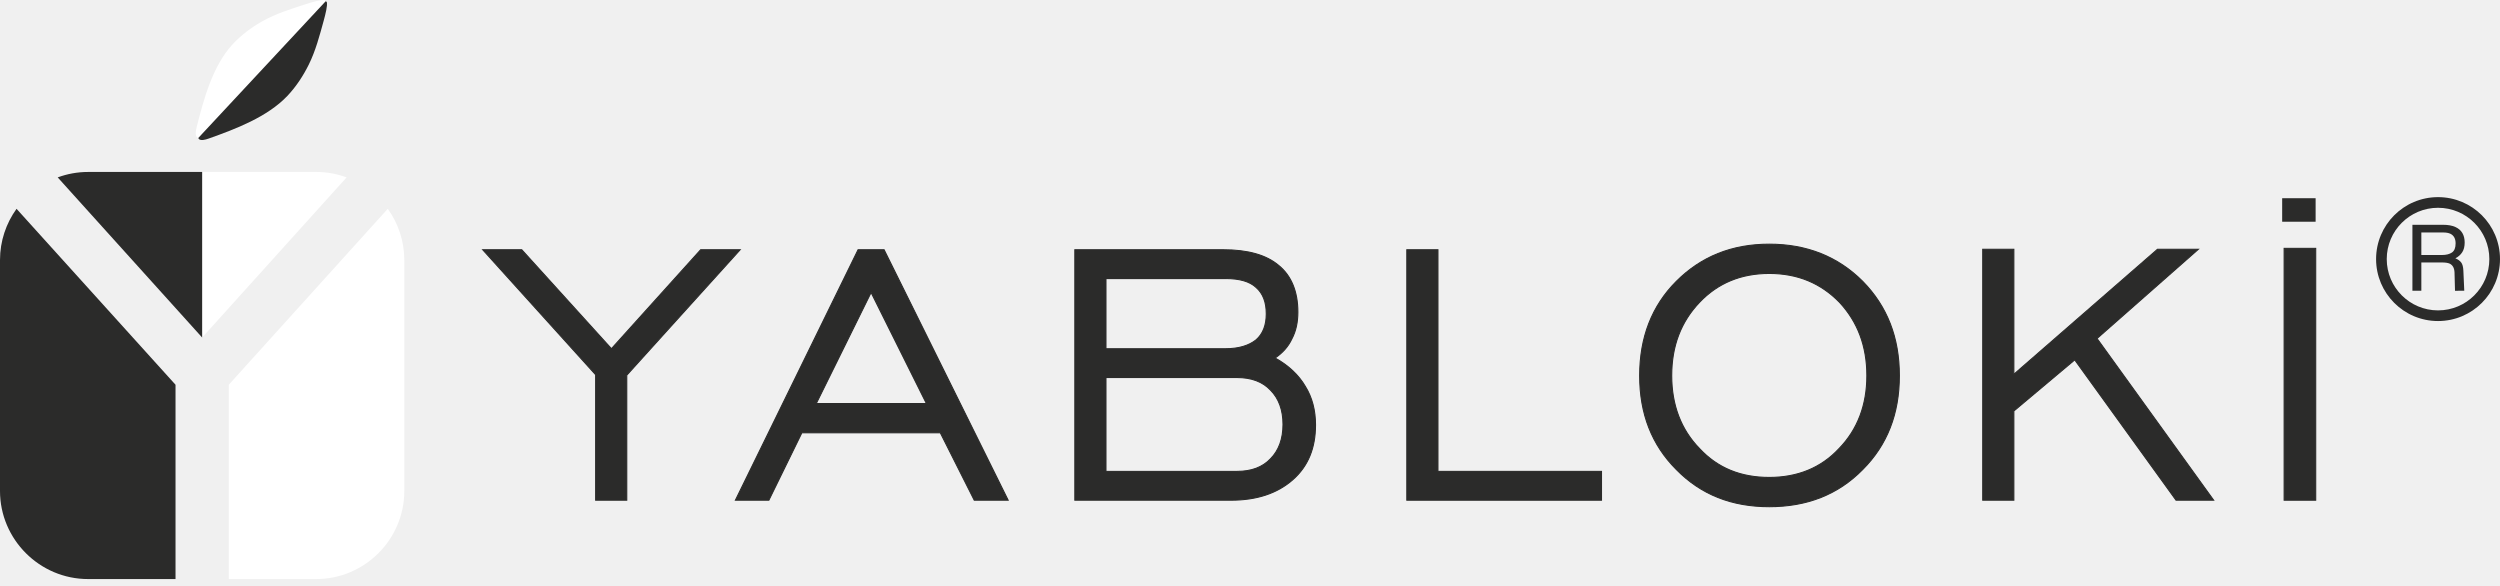
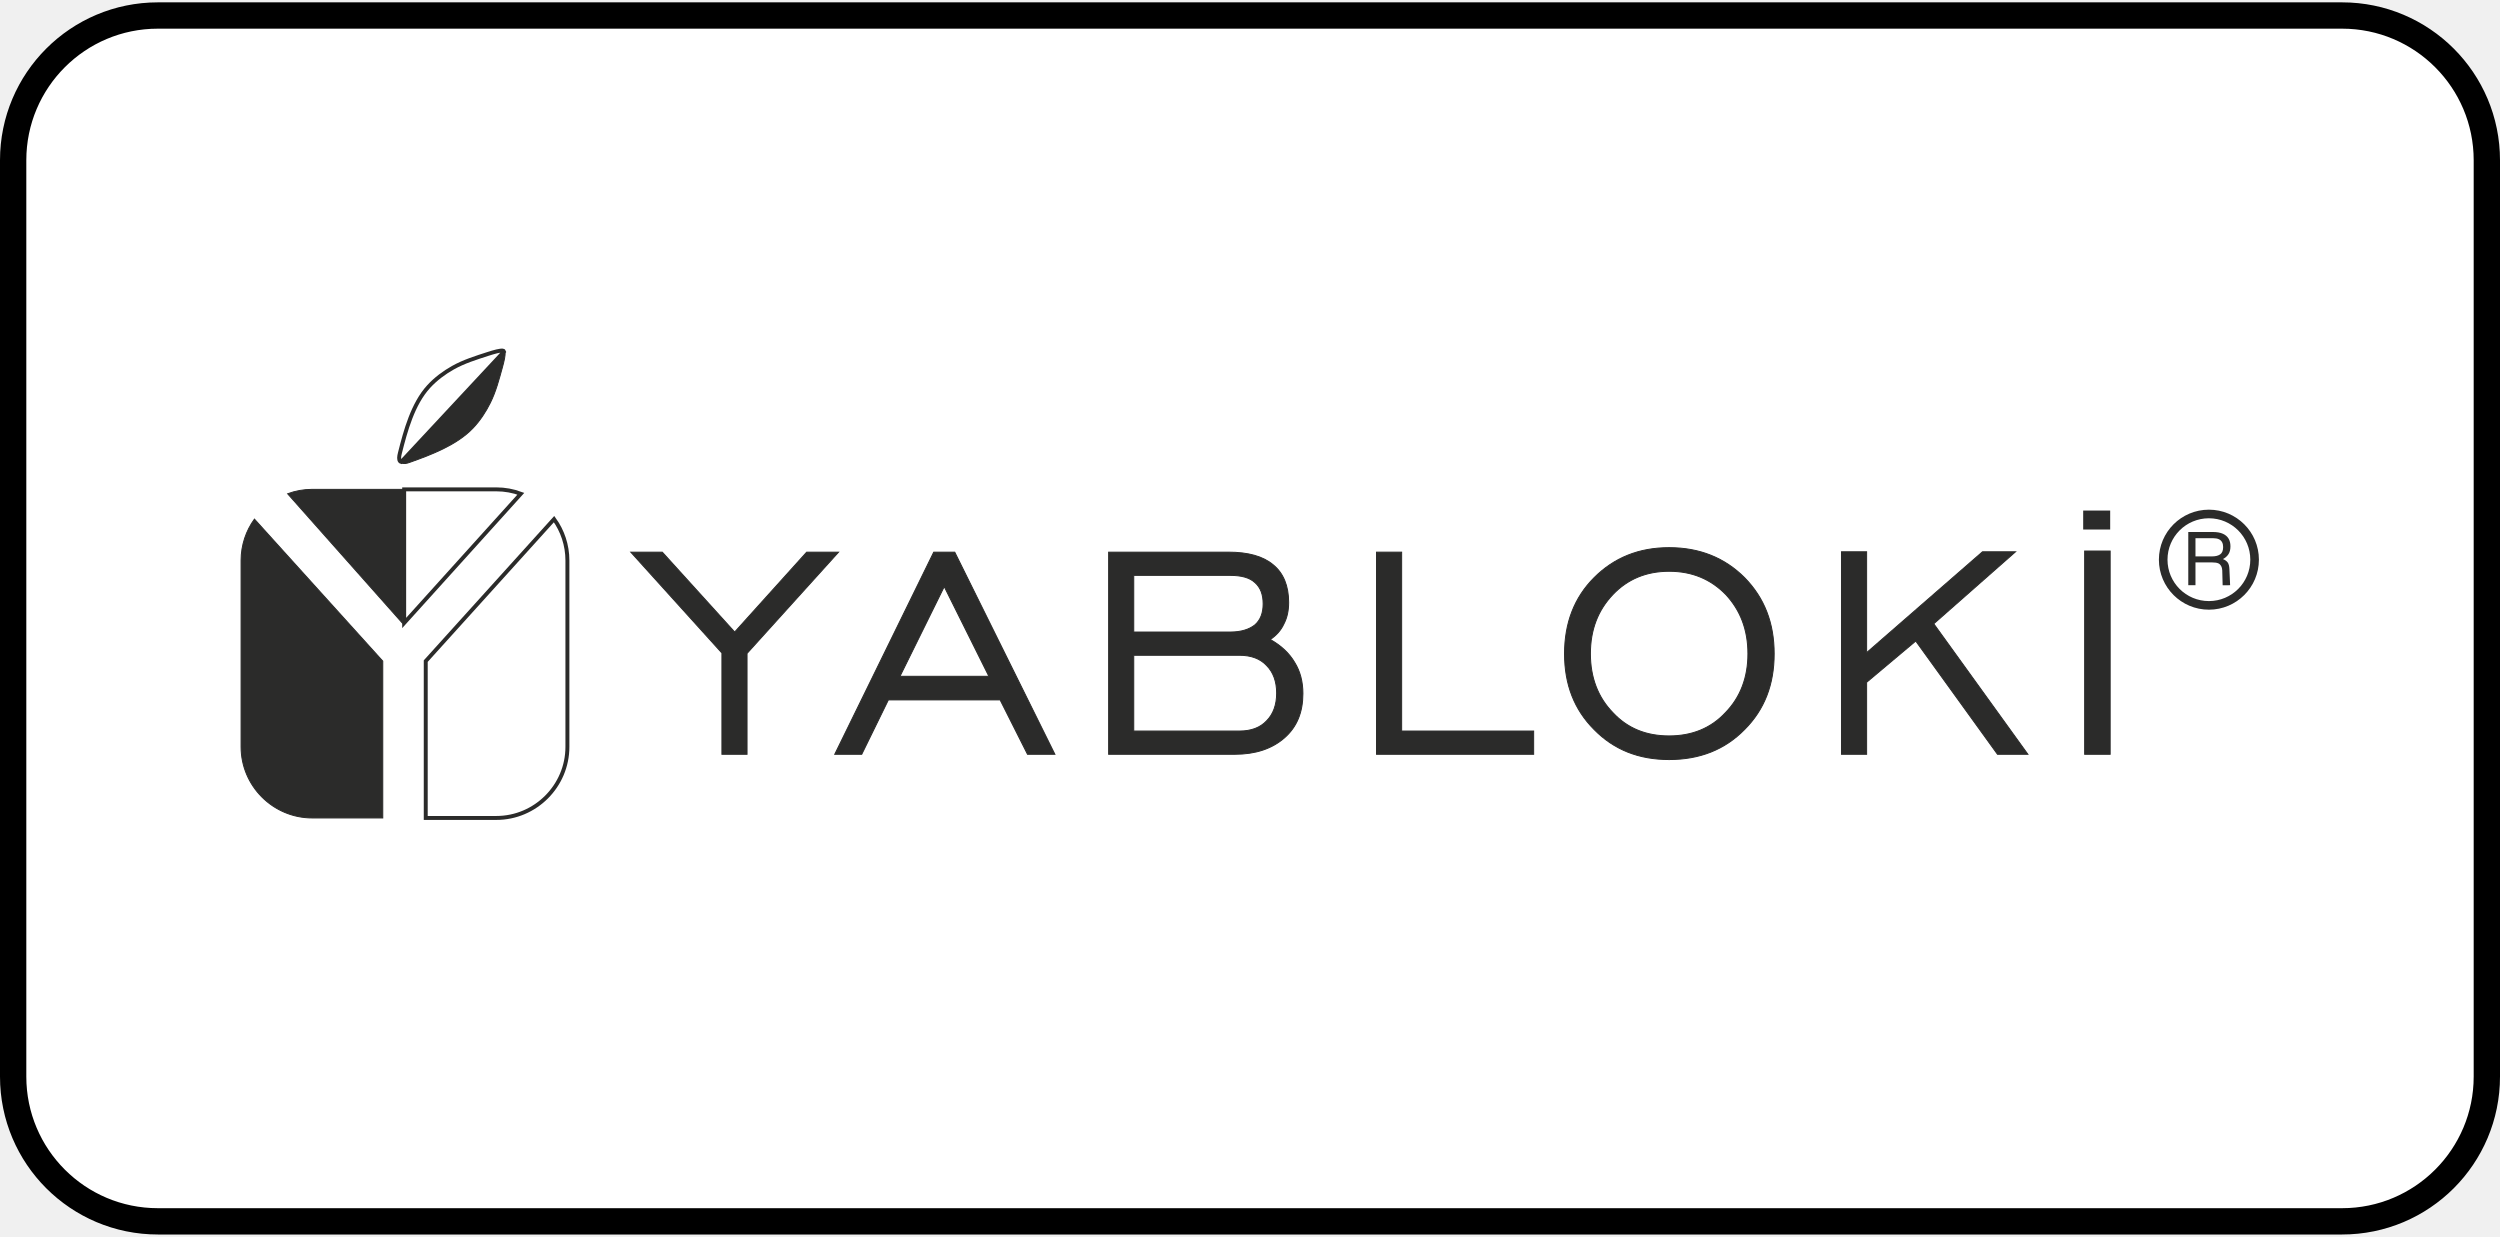
- <svg xmlns="http://www.w3.org/2000/svg" width="175" height="41" viewBox="0 0 175 41" fill="none">
-   <path d="M41.695 35.014V26.232L33.791 17.482H36.523L42.8 24.41L49.046 17.482H51.81L43.874 26.264V35.014H41.695Z" fill="#2B2B2A" />
-   <path d="M57.138 28.248H64.847L60.976 20.475L57.138 28.248ZM51.478 35.014L60.065 17.482H61.887L70.571 35.014H68.197L65.822 30.297H56.13L53.821 35.014H51.478Z" fill="#2B2B2A" />
-   <path d="M77.418 24.41H85.809C86.72 24.41 87.435 24.183 87.923 23.792C88.411 23.369 88.639 22.752 88.639 21.971C88.639 21.158 88.411 20.54 87.923 20.117C87.468 19.694 86.752 19.499 85.809 19.499H77.418V24.41ZM77.418 32.997H86.59C87.598 32.997 88.379 32.704 88.932 32.119C89.517 31.533 89.81 30.72 89.81 29.712C89.81 28.704 89.517 27.89 88.932 27.305C88.379 26.72 87.598 26.427 86.59 26.427H77.418V32.997V32.997ZM75.238 35.014V17.482H85.614C87.338 17.482 88.639 17.84 89.517 18.588C90.395 19.304 90.851 20.41 90.851 21.841C90.851 22.556 90.721 23.174 90.428 23.727C90.168 24.28 89.777 24.703 89.257 25.061C90.2 25.581 90.916 26.264 91.371 27.045C91.859 27.826 92.087 28.736 92.087 29.744C92.087 31.371 91.566 32.639 90.493 33.583C89.419 34.526 87.988 35.014 86.167 35.014H75.238V35.014Z" fill="#2B2B2A" />
-   <path d="M98.477 35.014V17.482H100.656V32.997H112.105V35.014H98.477Z" fill="#2B2B2A" />
-   <path d="M123.85 33.42C125.801 33.42 127.46 32.769 128.729 31.404C130.03 30.07 130.68 28.346 130.68 26.297C130.68 24.215 130.03 22.524 128.761 21.158C127.46 19.824 125.834 19.141 123.85 19.141C121.866 19.141 120.24 19.824 118.971 21.158C117.67 22.524 117.02 24.215 117.02 26.297C117.02 28.346 117.67 30.07 118.971 31.404C120.24 32.769 121.866 33.42 123.85 33.42ZM123.85 35.469C121.216 35.469 119.069 34.623 117.345 32.867C115.621 31.143 114.775 28.964 114.775 26.297C114.775 23.63 115.621 21.418 117.345 19.694C119.069 17.97 121.216 17.092 123.85 17.092C126.484 17.092 128.664 17.97 130.388 19.694C132.111 21.451 132.957 23.63 132.957 26.297C132.957 28.964 132.111 31.143 130.388 32.867C128.664 34.623 126.484 35.469 123.85 35.469Z" fill="#2B2B2A" />
-   <path d="M138.791 35.014V17.45H140.97V26.199L151.021 17.45H153.883L146.792 23.695L154.956 35.014H152.322L145.231 25.191L140.97 28.769V35.014H138.791Z" fill="#2B2B2A" />
-   <path d="M159.889 35.014V17.385H162.1V35.014H159.889Z" fill="#2B2B2A" />
-   <path d="M41.695 35.014V26.232L33.791 17.482H36.523L42.8 24.41L49.046 17.482H51.81L43.874 26.264V35.014H41.695Z" stroke="#2B2B2A" stroke-width="0.076" stroke-miterlimit="22.926" />
-   <path d="M57.138 28.248H64.847L60.976 20.475L57.138 28.248ZM51.478 35.014L60.065 17.482H61.887L70.571 35.014H68.197L65.822 30.297H56.13L53.821 35.014H51.478Z" stroke="#2B2B2A" stroke-width="0.076" stroke-miterlimit="22.926" />
-   <path d="M77.418 24.41H85.809C86.72 24.41 87.435 24.183 87.923 23.792C88.411 23.369 88.639 22.752 88.639 21.971C88.639 21.158 88.411 20.54 87.923 20.117C87.468 19.694 86.752 19.499 85.809 19.499H77.418V24.41ZM77.418 32.997H86.59C87.598 32.997 88.379 32.704 88.932 32.119C89.517 31.533 89.81 30.72 89.81 29.712C89.81 28.704 89.517 27.89 88.932 27.305C88.379 26.72 87.598 26.427 86.59 26.427H77.418V32.997V32.997ZM75.238 35.014V17.482H85.614C87.338 17.482 88.639 17.84 89.517 18.588C90.395 19.304 90.851 20.41 90.851 21.841C90.851 22.556 90.721 23.174 90.428 23.727C90.168 24.28 89.777 24.703 89.257 25.061C90.2 25.581 90.916 26.264 91.371 27.045C91.859 27.826 92.087 28.736 92.087 29.744C92.087 31.371 91.566 32.639 90.493 33.583C89.419 34.526 87.988 35.014 86.167 35.014H75.238V35.014Z" stroke="#2B2B2A" stroke-width="0.076" stroke-miterlimit="22.926" />
-   <path d="M98.477 35.014V17.482H100.656V32.997H112.105V35.014H98.477Z" stroke="#2B2B2A" stroke-width="0.076" stroke-miterlimit="22.926" />
-   <path d="M123.85 33.42C125.801 33.42 127.46 32.769 128.729 31.404C130.03 30.07 130.68 28.346 130.68 26.297C130.68 24.215 130.03 22.524 128.761 21.158C127.46 19.824 125.834 19.141 123.85 19.141C121.866 19.141 120.24 19.824 118.971 21.158C117.67 22.524 117.02 24.215 117.02 26.297C117.02 28.346 117.67 30.07 118.971 31.404C120.24 32.769 121.866 33.42 123.85 33.42ZM123.85 35.469C121.216 35.469 119.069 34.623 117.345 32.867C115.621 31.143 114.775 28.964 114.775 26.297C114.775 23.63 115.621 21.418 117.345 19.694C119.069 17.97 121.216 17.092 123.85 17.092C126.484 17.092 128.664 17.97 130.388 19.694C132.111 21.451 132.957 23.63 132.957 26.297C132.957 28.964 132.111 31.143 130.388 32.867C128.664 34.623 126.484 35.469 123.85 35.469Z" stroke="#2B2B2A" stroke-width="0.076" stroke-miterlimit="22.926" />
-   <path d="M138.791 35.014V17.45H140.97V26.199L151.021 17.45H153.883L146.792 23.695L154.956 35.014H152.322L145.231 25.191L140.97 28.769V35.014H138.791Z" stroke="#2B2B2A" stroke-width="0.076" stroke-miterlimit="22.926" />
-   <path d="M159.889 35.014V17.385H162.1V35.014H159.889Z" stroke="#2B2B2A" stroke-width="0.076" stroke-miterlimit="22.926" />
-   <path d="M162.093 13.875H159.752V15.521H162.093V13.875Z" fill="#2B2B2A" />
-   <path fill-rule="evenodd" clip-rule="evenodd" d="M14.151 12.037H22.135C22.882 12.037 23.598 12.172 24.262 12.418L14.151 23.627V12.037V12.037ZM14.151 23.627L14.15 23.627V23.627L14.151 23.627V23.627ZM27.143 14.617C27.871 15.629 28.301 16.868 28.301 18.203V34.368C28.301 37.76 25.526 40.534 22.135 40.534H16.014V26.933L27.143 14.617V14.617Z" fill="white" />
-   <path fill-rule="evenodd" clip-rule="evenodd" d="M14.15 12.037H6.166C5.419 12.037 4.702 12.172 4.039 12.418L14.15 23.627V12.037ZM1.158 14.617C0.43 15.629 0 16.868 0 18.203V34.368C0 37.76 2.775 40.534 6.166 40.534H12.287V26.933L1.158 14.617V14.617Z" fill="#2B2B2A" />
-   <path d="M170.663 14.545C169.671 14.545 168.774 14.947 168.124 15.596C167.474 16.246 167.072 17.144 167.072 18.136C167.072 19.128 167.474 20.025 168.124 20.675C168.774 21.325 169.671 21.727 170.663 21.727C171.655 21.727 172.553 21.325 173.202 20.675C173.852 20.025 174.254 19.128 174.254 18.136C174.254 17.144 173.852 16.246 173.202 15.596C172.553 14.947 171.655 14.545 170.663 14.545ZM167.596 15.069C168.381 14.285 169.465 13.799 170.663 13.799C171.861 13.799 172.945 14.284 173.73 15.069C174.514 15.854 175 16.938 175 18.136C175 19.333 174.514 20.418 173.73 21.202C172.945 21.987 171.861 22.473 170.663 22.473C169.465 22.473 168.381 21.987 167.596 21.202C166.812 20.418 166.326 19.333 166.326 18.136C166.326 16.938 166.812 15.854 167.596 15.069V15.069Z" fill="#2B2B2A" />
-   <path d="M170.94 17.85C171.233 17.85 171.466 17.791 171.636 17.675C171.807 17.558 171.892 17.345 171.892 17.04C171.892 16.71 171.772 16.486 171.534 16.367C171.407 16.305 171.235 16.273 171.022 16.273H169.494V17.85H170.94V17.85ZM168.869 15.735H171.007C171.359 15.735 171.648 15.787 171.876 15.89C172.31 16.086 172.527 16.45 172.527 16.979C172.527 17.256 172.469 17.483 172.356 17.658C172.241 17.834 172.081 17.976 171.876 18.083C172.057 18.156 172.192 18.253 172.283 18.372C172.374 18.492 172.426 18.685 172.436 18.953L172.499 20.351L171.85 20.355L171.816 19.063C171.802 18.762 171.69 18.559 171.481 18.456C171.362 18.4 171.174 18.372 170.919 18.372H169.494V20.351H168.869V15.735V15.735Z" fill="#2B2B2A" />
-   <path fill-rule="evenodd" clip-rule="evenodd" d="M22.796 0.091C22.778 0.041 22.75 0.011 22.711 0.005C22.465 -0.03 21.929 0.121 21.403 0.292C20.364 0.629 19.317 0.952 18.36 1.491C17.612 1.912 16.867 2.46 16.256 3.13C14.886 4.633 14.254 6.955 13.768 8.893C13.691 9.197 13.664 9.449 13.778 9.595C13.803 9.627 13.838 9.646 13.881 9.657L22.796 0.091V0.091Z" fill="white" />
-   <path fill-rule="evenodd" clip-rule="evenodd" d="M22.796 0.091C22.845 0.104 22.875 0.128 22.882 0.165C22.925 0.399 22.801 0.934 22.656 1.459C22.369 2.498 22.098 3.544 21.614 4.523C21.235 5.289 20.734 6.064 20.109 6.721C18.707 8.194 16.483 9.032 14.626 9.693C14.334 9.797 14.091 9.847 13.945 9.751C13.914 9.73 13.893 9.698 13.881 9.658L22.796 0.091V0.091Z" fill="#2B2B2A" />
+ <svg xmlns="http://www.w3.org/2000/svg" width="190" height="94" viewBox="0 0 190 94" fill="none">
+   <rect x="1" y="1.179" width="188" height="91.643" rx="11" fill="white" stroke="black" stroke-width="2" />
+   <path d="M54.866 57.326V49.63L47.94 41.963H50.334L55.835 48.034L61.307 41.963H63.73L56.775 49.659V57.326H54.866Z" fill="#2B2B2A" />
+   <path d="M68.399 51.398H75.154L71.762 44.585L68.399 51.398V51.398ZM63.44 57.326L70.964 41.963H72.56L80.171 57.326H78.09L76.009 53.193H67.516L65.492 57.326H63.44Z" fill="#2B2B2A" />
+   <path d="M86.165 48.034H93.519C94.317 48.034 94.945 47.835 95.372 47.493C95.8 47.122 95.999 46.581 95.999 45.897C95.999 45.184 95.8 44.642 95.372 44.272C94.973 43.901 94.346 43.73 93.519 43.73H86.165V48.034ZM86.165 55.559H94.203C95.087 55.559 95.771 55.303 96.256 54.79C96.769 54.276 97.025 53.564 97.025 52.68C97.025 51.797 96.769 51.084 96.256 50.571C95.771 50.058 95.087 49.801 94.203 49.801H86.165V55.559ZM84.256 57.326V41.963H93.348C94.859 41.963 95.999 42.277 96.769 42.932C97.538 43.559 97.938 44.528 97.938 45.782C97.938 46.41 97.823 46.951 97.567 47.436C97.339 47.92 96.997 48.291 96.541 48.604C97.367 49.06 97.994 49.659 98.394 50.343C98.821 51.027 99.021 51.825 99.021 52.709C99.021 54.134 98.564 55.246 97.624 56.072C96.683 56.899 95.429 57.326 93.833 57.326H84.256V57.326Z" fill="#2B2B2A" />
+   <path d="M104.615 57.326V41.963H106.525V55.559H116.558V57.326H104.615Z" fill="#2B2B2A" />
+   <path d="M126.856 55.93C128.567 55.93 130.02 55.36 131.132 54.163C132.272 52.994 132.842 51.483 132.842 49.688C132.842 47.863 132.272 46.381 131.16 45.184C130.02 44.015 128.595 43.417 126.856 43.417C125.118 43.417 123.693 44.015 122.581 45.184C121.441 46.381 120.871 47.863 120.871 49.688C120.871 51.483 121.441 52.994 122.581 54.163C123.693 55.36 125.118 55.93 126.856 55.93ZM126.856 57.726C124.548 57.726 122.667 56.984 121.156 55.445C119.645 53.935 118.904 52.025 118.904 49.688C118.904 47.35 119.645 45.412 121.156 43.901C122.667 42.391 124.548 41.621 126.856 41.621C129.165 41.621 131.075 42.391 132.586 43.901C134.096 45.441 134.837 47.35 134.837 49.688C134.837 52.025 134.096 53.935 132.586 55.445C131.075 56.984 129.165 57.726 126.856 57.726Z" fill="#2B2B2A" />
+   <path d="M139.953 57.326V41.935H141.863V49.602L150.67 41.935H153.179L146.965 47.407L154.119 57.326H151.81L145.597 48.718L141.863 51.854V57.326H139.953Z" fill="#2B2B2A" />
+   <path d="M158.434 57.326V41.878H160.372V57.326H158.434Z" fill="#2B2B2A" />
+   <path d="M54.866 57.326V49.63L47.94 41.963H50.334L55.835 48.034L61.307 41.963H63.73L56.775 49.659V57.326H54.866Z" stroke="#2B2B2A" stroke-width="0.076" stroke-miterlimit="22.926" />
+   <path d="M68.399 51.398H75.154L71.762 44.585L68.399 51.398V51.398ZM63.44 57.326L70.964 41.963H72.56L80.171 57.326H78.09L76.009 53.193H67.516L65.492 57.326H63.44Z" stroke="#2B2B2A" stroke-width="0.076" stroke-miterlimit="22.926" />
+   <path d="M86.165 48.034H93.519C94.317 48.034 94.945 47.835 95.372 47.493C95.8 47.122 95.999 46.581 95.999 45.897C95.999 45.184 95.8 44.642 95.372 44.272C94.973 43.901 94.346 43.73 93.519 43.73H86.165V48.034ZM86.165 55.559H94.203C95.087 55.559 95.771 55.303 96.256 54.79C96.769 54.276 97.025 53.564 97.025 52.68C97.025 51.797 96.769 51.084 96.256 50.571C95.771 50.058 95.087 49.801 94.203 49.801H86.165V55.559ZM84.256 57.326V41.963H93.348C94.859 41.963 95.999 42.277 96.769 42.932C97.538 43.559 97.938 44.528 97.938 45.782C97.938 46.41 97.823 46.951 97.567 47.436C97.339 47.92 96.997 48.291 96.541 48.604C97.367 49.06 97.994 49.659 98.394 50.343C98.821 51.027 99.021 51.825 99.021 52.709C99.021 54.134 98.564 55.246 97.624 56.072C96.683 56.899 95.429 57.326 93.833 57.326H84.256V57.326Z" stroke="#2B2B2A" stroke-width="0.076" stroke-miterlimit="22.926" />
+   <path d="M104.615 57.326V41.963H106.525V55.559H116.558V57.326H104.615Z" stroke="#2B2B2A" stroke-width="0.076" stroke-miterlimit="22.926" />
+   <path d="M126.856 55.93C128.567 55.93 130.02 55.36 131.132 54.163C132.272 52.994 132.842 51.483 132.842 49.688C132.842 47.863 132.272 46.381 131.16 45.184C130.02 44.015 128.595 43.417 126.856 43.417C125.118 43.417 123.693 44.015 122.581 45.184C121.441 46.381 120.871 47.863 120.871 49.688C120.871 51.483 121.441 52.994 122.581 54.163C123.693 55.36 125.118 55.93 126.856 55.93ZM126.856 57.726C124.548 57.726 122.667 56.984 121.156 55.445C119.645 53.935 118.904 52.025 118.904 49.688C118.904 47.35 119.645 45.412 121.156 43.901C122.667 42.391 124.548 41.621 126.856 41.621C129.165 41.621 131.075 42.391 132.586 43.901C134.096 45.441 134.837 47.35 134.837 49.688C134.837 52.025 134.096 53.935 132.586 55.445C131.075 56.984 129.165 57.726 126.856 57.726Z" stroke="#2B2B2A" stroke-width="0.076" stroke-miterlimit="22.926" />
+   <path d="M139.953 57.326V41.935H141.863V49.602L150.67 41.935H153.179L146.965 47.407L154.119 57.326H151.81L145.597 48.718L141.863 51.854V57.326H139.953Z" stroke="#2B2B2A" stroke-width="0.076" stroke-miterlimit="22.926" />
+   <path d="M158.434 57.326V41.878H160.372V57.326H158.434Z" stroke="#2B2B2A" stroke-width="0.076" stroke-miterlimit="22.926" />
+   <path d="M160.374 38.802H158.322V40.244H160.374V38.802Z" fill="#2B2B2A" />
+   <path fill-rule="evenodd" clip-rule="evenodd" d="M30.717 37.191H37.72C38.374 37.191 39.002 37.309 39.584 37.525L30.717 47.347V37.191ZM30.707 47.349L30.715 47.348L30.707 47.349ZM42.109 39.452C42.747 40.339 43.123 41.425 43.123 42.595V56.761C43.123 59.733 40.692 62.164 37.72 62.164H32.356V50.245L42.109 39.452V39.452Z" fill="white" stroke="#2B2B2A" stroke-width="0.3" stroke-miterlimit="22.926" />
+   <path fill-rule="evenodd" clip-rule="evenodd" d="M30.723 37.191H23.726C23.071 37.191 22.443 37.309 21.861 37.525L30.576 47.348L30.723 37.191ZM19.337 39.452C18.699 40.339 18.322 41.425 18.322 42.595V56.761C18.322 59.733 20.754 62.164 23.726 62.164H29.09V50.245L19.337 39.452V39.452Z" fill="#2B2B2A" stroke="#2B2B2A" stroke-width="0.076" stroke-miterlimit="22.926" />
+   <path d="M167.877 39.389C167.008 39.389 166.221 39.741 165.651 40.31C165.082 40.88 164.73 41.666 164.73 42.535C164.73 43.405 165.082 44.191 165.651 44.761C166.221 45.33 167.008 45.682 167.877 45.682C168.746 45.682 169.533 45.33 170.102 44.761C170.671 44.191 171.023 43.405 171.023 42.535C171.023 41.666 170.671 40.88 170.102 40.31C169.533 39.741 168.746 39.389 167.877 39.389ZM165.189 39.848C165.877 39.161 166.827 38.735 167.877 38.735C168.926 38.735 169.876 39.16 170.564 39.848C171.252 40.536 171.677 41.486 171.677 42.535C171.677 43.585 171.252 44.535 170.564 45.223C169.876 45.91 168.926 46.336 167.877 46.336C166.827 46.336 165.877 45.91 165.189 45.223C164.502 44.535 164.076 43.585 164.076 42.535C164.076 41.486 164.502 40.536 165.189 39.848Z" fill="#2B2B2A" />
+   <path d="M168.124 42.286C168.38 42.286 168.584 42.234 168.733 42.132C168.883 42.029 168.958 41.843 168.958 41.575C168.958 41.286 168.853 41.09 168.644 40.986C168.532 40.931 168.382 40.903 168.195 40.903H166.856V42.286H168.124V42.286ZM166.309 40.432H168.182C168.49 40.432 168.744 40.477 168.944 40.568C169.324 40.739 169.514 41.058 169.514 41.522C169.514 41.765 169.464 41.963 169.364 42.117C169.263 42.272 169.123 42.395 168.944 42.49C169.102 42.553 169.22 42.638 169.3 42.742C169.38 42.847 169.425 43.017 169.435 43.252L169.489 44.477L168.921 44.481L168.891 43.349C168.879 43.084 168.78 42.907 168.597 42.816C168.493 42.768 168.328 42.742 168.105 42.742H166.856V44.477H166.309V40.432V40.432Z" fill="#2B2B2A" />
+   <path fill-rule="evenodd" clip-rule="evenodd" d="M38.304 26.722C38.288 26.679 38.264 26.652 38.229 26.647C38.014 26.617 37.544 26.749 37.083 26.899C36.173 27.194 35.255 27.477 34.417 27.949C33.761 28.318 33.108 28.799 32.573 29.386C31.372 30.703 30.819 32.737 30.392 34.436C30.325 34.703 30.301 34.923 30.401 35.052C30.423 35.079 30.454 35.096 30.491 35.106L38.304 26.722V26.722Z" fill="white" stroke="#2B2B2A" stroke-width="0.3" stroke-miterlimit="22.926" />
+   <path fill-rule="evenodd" clip-rule="evenodd" d="M38.305 26.722C38.348 26.734 38.374 26.755 38.38 26.787C38.418 26.993 38.309 27.461 38.182 27.922C37.931 28.832 37.693 29.748 37.269 30.606C36.937 31.277 36.498 31.956 35.95 32.533C34.722 33.824 32.773 34.558 31.145 35.137C30.889 35.228 30.677 35.272 30.548 35.188C30.521 35.17 30.503 35.142 30.492 35.106L38.305 26.722V26.722Z" fill="#2B2B2A" stroke="#2B2B2A" stroke-width="0.076" stroke-miterlimit="22.926" />
</svg>
